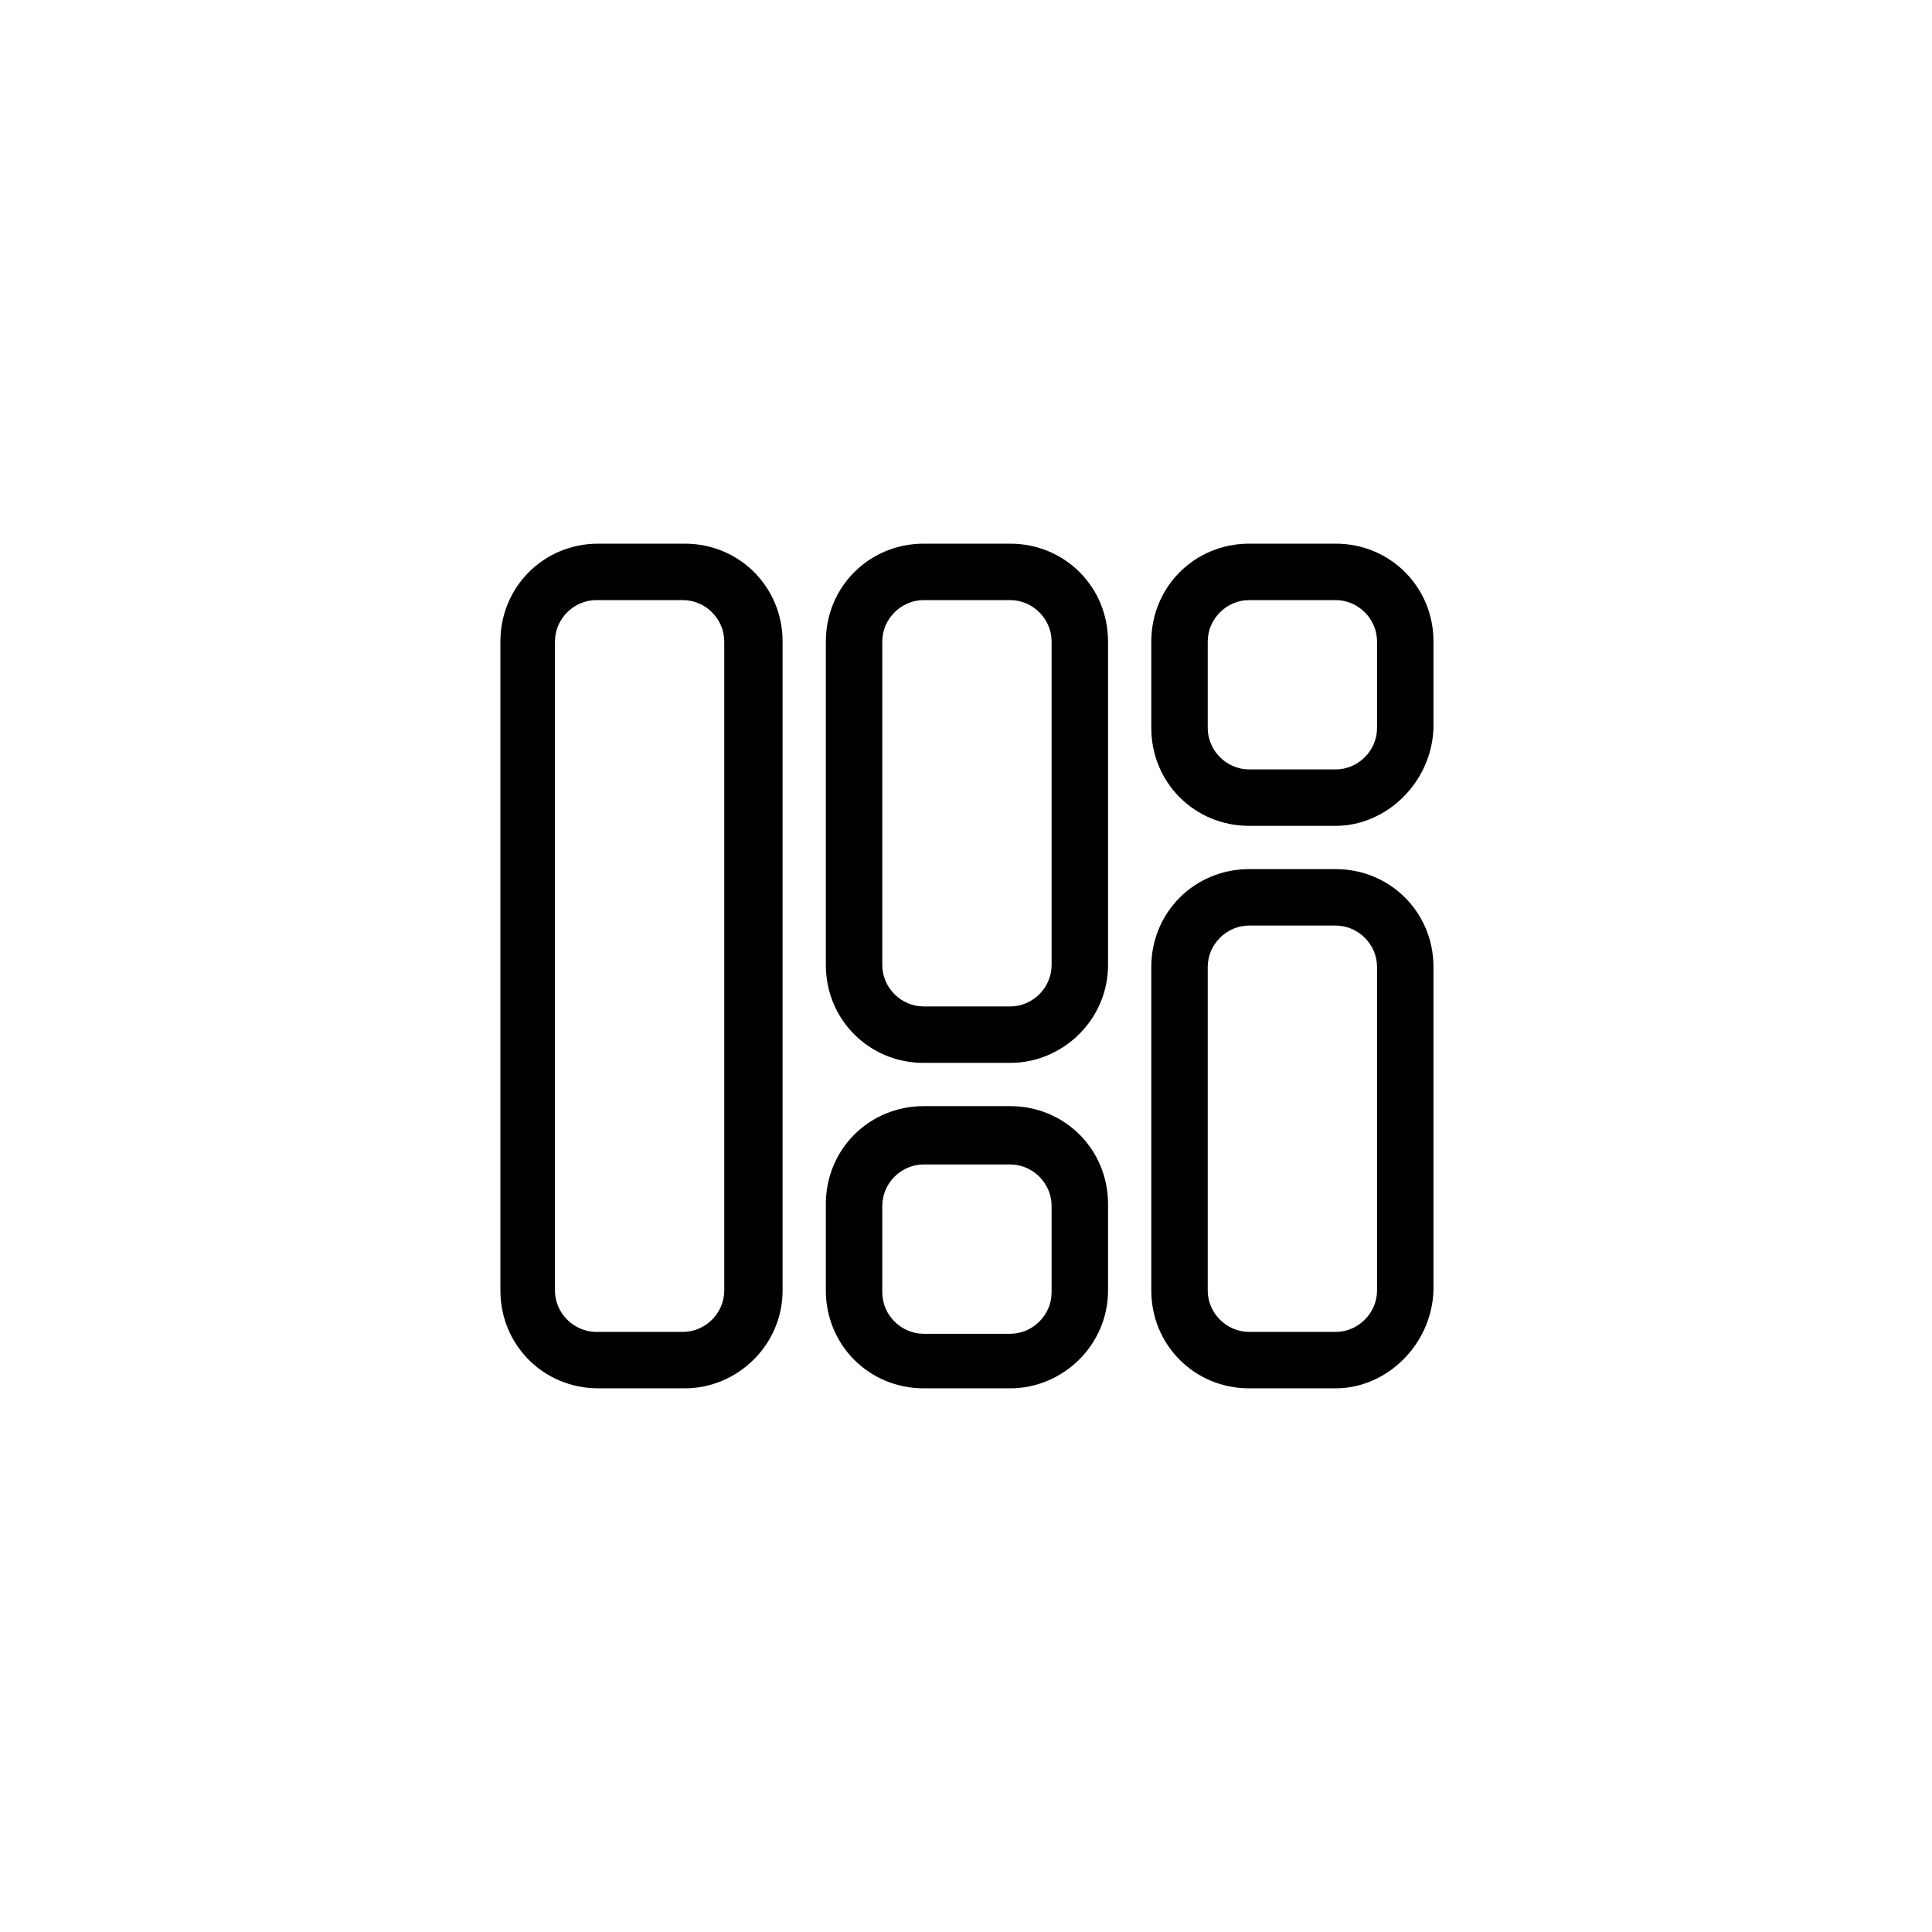
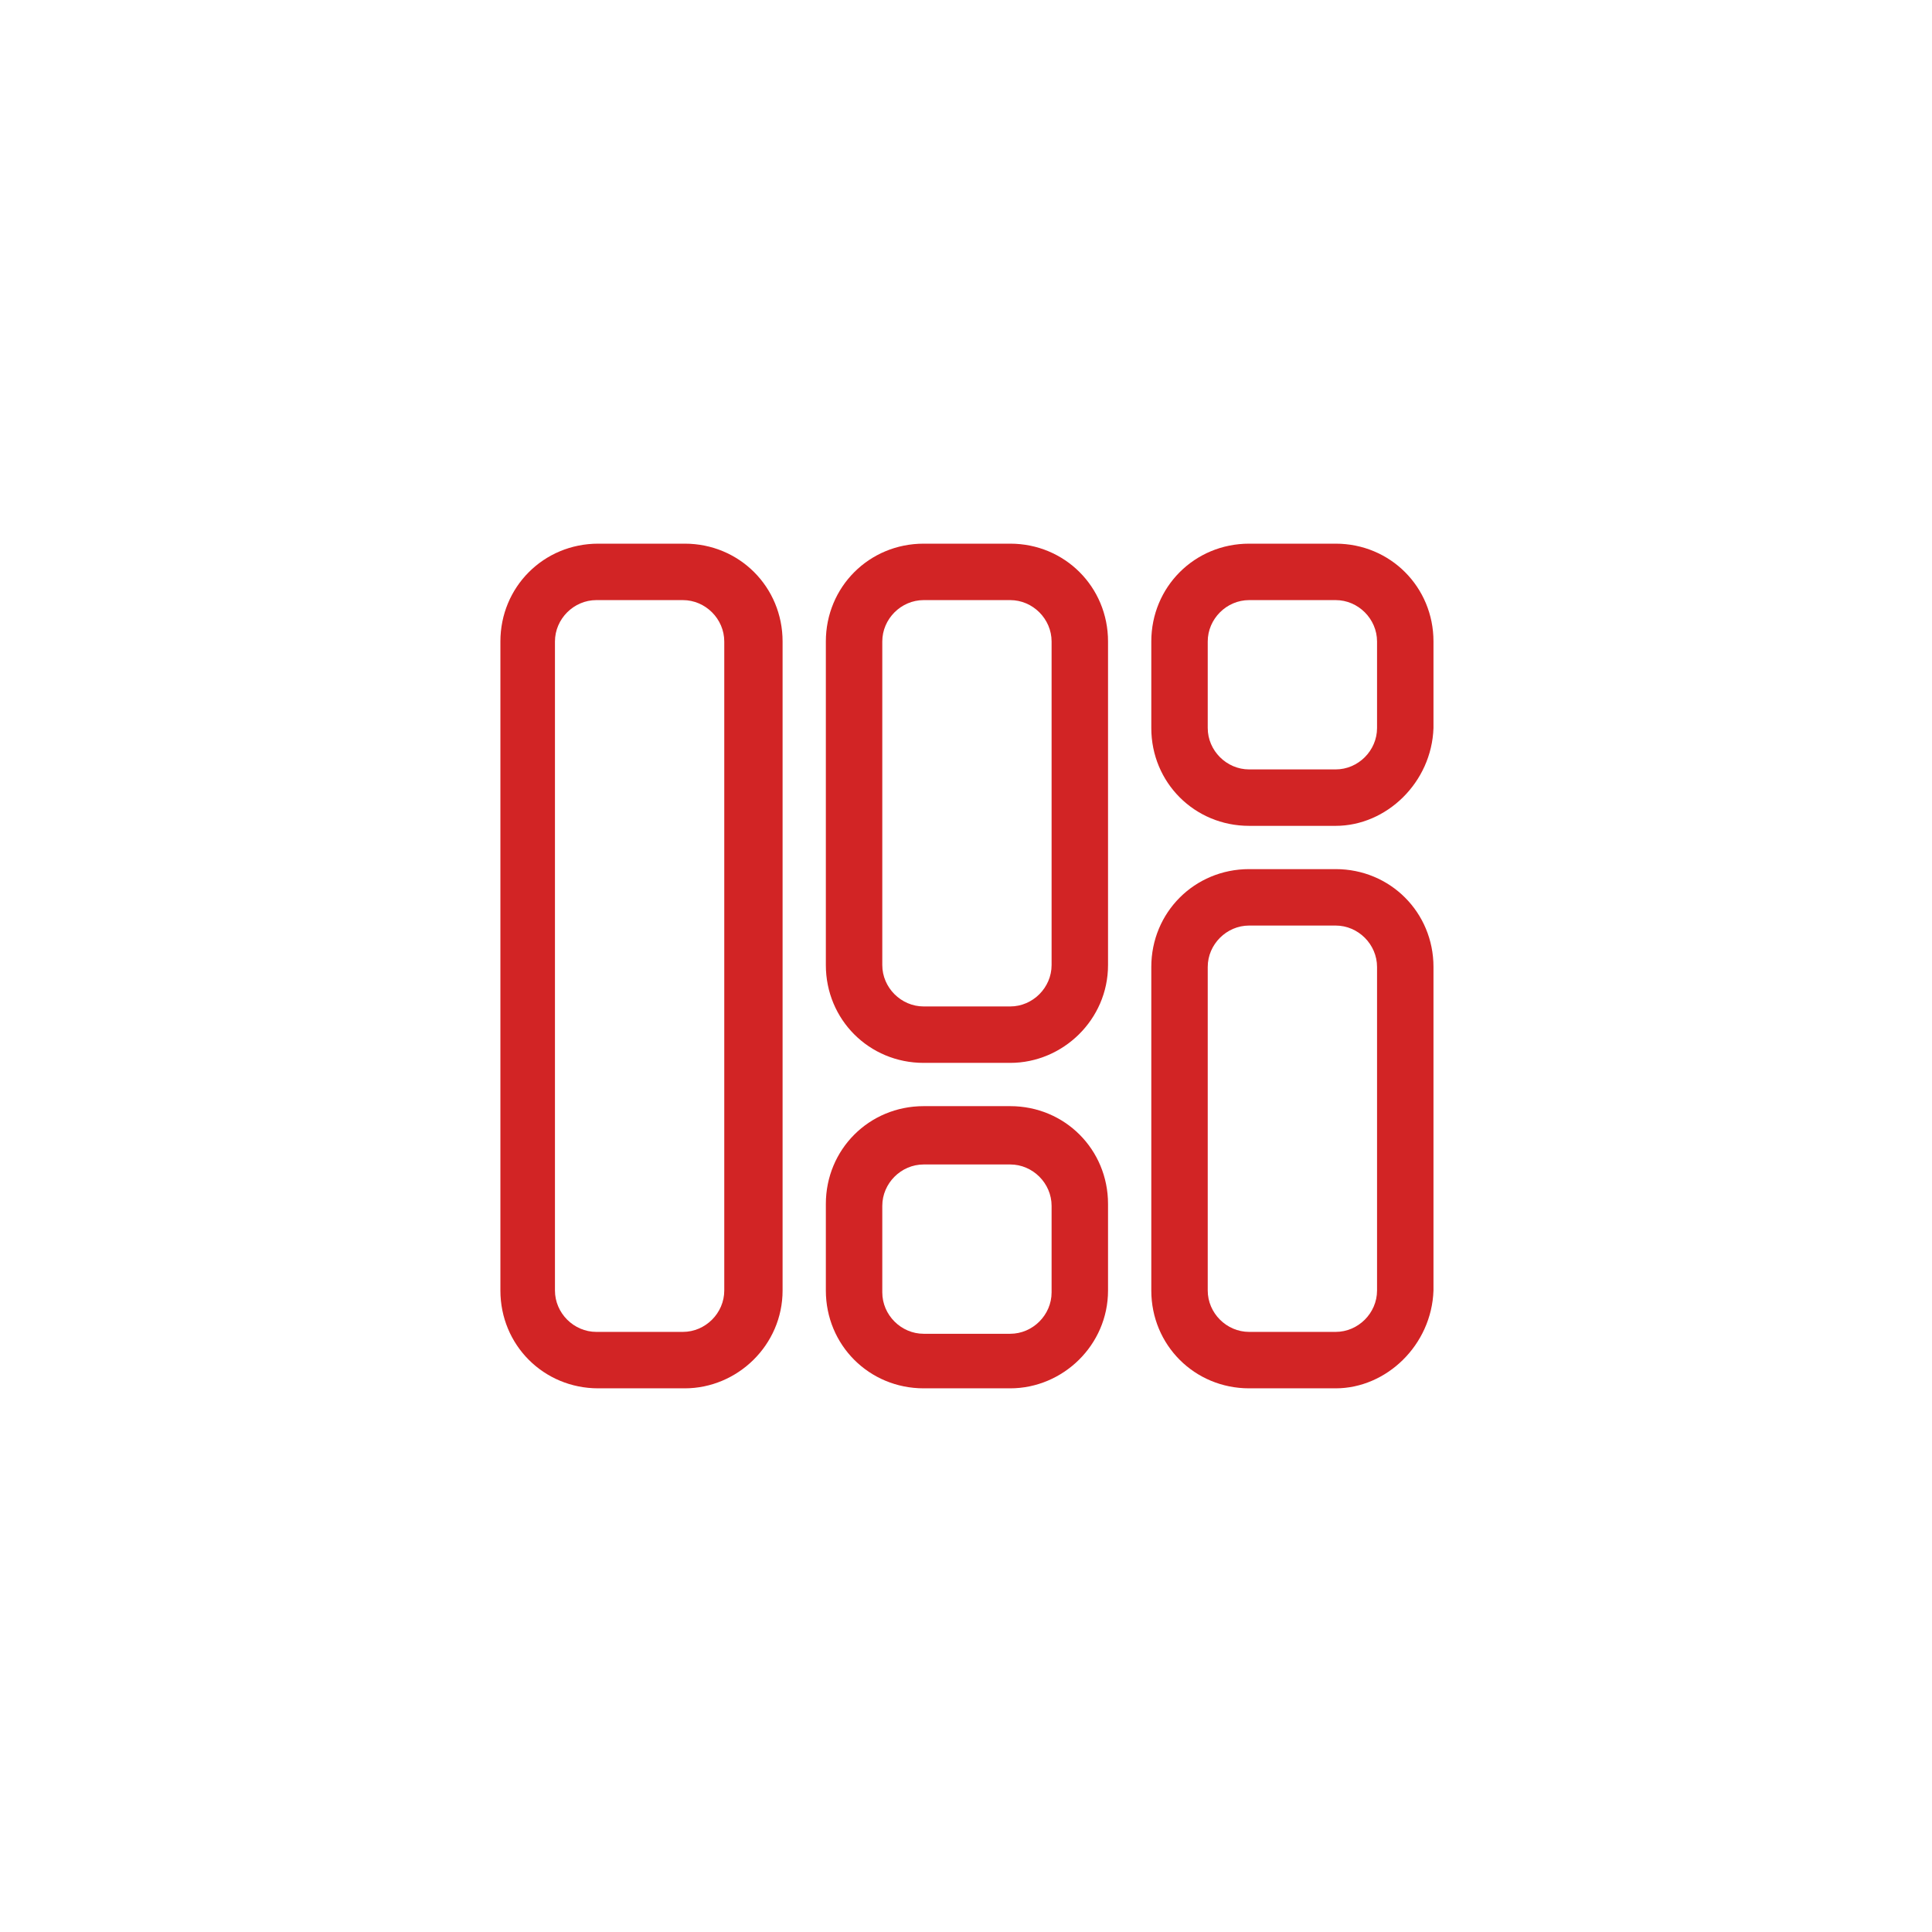
- <svg xmlns="http://www.w3.org/2000/svg" version="1.1" id="Layer_1" x="0px" y="0px" viewBox="-331 369.2 102.7 102.7" style="enable-background:new -331 369.2 102.7 102.7;" xml:space="preserve">
+ <svg xmlns="http://www.w3.org/2000/svg" version="1.1" id="Layer_1" x="0px" y="0px" viewBox="0 0 102.7 102.7" style="enable-background:new 0 0 102.7 102.7;" xml:space="preserve">
+   <style type="text/css">
+ 	.st0{fill:#D22425;}
+ </style>
  <g>
-     <path d="M-294.6,443h-4.6c-2.9,0-5.2-2.3-5.2-5.2v-34.5c0-2.9,2.3-5.2,5.2-5.2h4.6c2.9,0,5.2,2.3,5.2,5.2v34.5   C-289.4,440.7-291.8,443-294.6,443z M-299.3,401.1c-1.2,0-2.2,1-2.2,2.2v34.5c0,1.2,1,2.2,2.2,2.2h4.6c1.2,0,2.2-1,2.2-2.2v-34.5   c0-1.2-1-2.2-2.2-2.2H-299.3z" />
-     <path d="M-277.3,425.7h-4.6c-2.9,0-5.2-2.3-5.2-5.2v-17.2c0-2.9,2.3-5.2,5.2-5.2h4.6c2.9,0,5.2,2.3,5.2,5.2v17.2   C-272.1,423.4-274.5,425.7-277.3,425.7z M-281.9,401.1c-1.2,0-2.2,1-2.2,2.2v17.2c0,1.2,1,2.2,2.2,2.2h4.6c1.2,0,2.2-1,2.2-2.2   v-17.2c0-1.2-1-2.2-2.2-2.2H-281.9z" />
-     <path d="M-277.3,443h-4.6c-2.9,0-5.2-2.3-5.2-5.2v-4.6c0-2.9,2.3-5.2,5.2-5.2h4.6c2.9,0,5.2,2.3,5.2,5.2v4.6   C-272.1,440.7-274.5,443-277.3,443z M-281.9,431.1c-1.2,0-2.2,1-2.2,2.2v4.6c0,1.2,1,2.2,2.2,2.2h4.6c1.2,0,2.2-1,2.2-2.2v-4.6   c0-1.2-1-2.2-2.2-2.2H-281.9z" />
-     <path d="M-260,443h-4.6c-2.9,0-5.2-2.3-5.2-5.2v-17.2c0-2.9,2.3-5.2,5.2-5.2h4.6c2.9,0,5.2,2.3,5.2,5.2v17.2   C-254.9,440.7-257.3,443-260,443z M-264.6,418.4c-1.2,0-2.2,1-2.2,2.2v17.2c0,1.2,1,2.2,2.2,2.2h4.6c1.2,0,2.2-1,2.2-2.2v-17.2   c0-1.2-1-2.2-2.2-2.2H-264.6z" />
-     <path d="M-260,413.1h-4.6c-2.9,0-5.2-2.3-5.2-5.2v-4.6c0-2.9,2.3-5.2,5.2-5.2h4.6c2.9,0,5.2,2.3,5.2,5.2v4.6   C-254.9,410.8-257.3,413.1-260,413.1z M-264.6,401.1c-1.2,0-2.2,1-2.2,2.2v4.6c0,1.2,1,2.2,2.2,2.2h4.6c1.2,0,2.2-1,2.2-2.2v-4.6   c0-1.2-1-2.2-2.2-2.2H-264.6z" />
+     <path class="st0" d="M36.4,73.8h-4.6c-2.9,0-5.2-2.3-5.2-5.2V34.1c0-2.9,2.3-5.2,5.2-5.2h4.6c2.9,0,5.2,2.3,5.2,5.2v34.5   C41.6,71.5,39.2,73.8,36.4,73.8z M31.7,31.9c-1.2,0-2.2,1-2.2,2.2v34.5c0,1.2,1,2.2,2.2,2.2h4.6c1.2,0,2.2-1,2.2-2.2V34.1   c0-1.2-1-2.2-2.2-2.2H31.7z" />
+     <path class="st0" d="M53.7,56.5h-4.6c-2.9,0-5.2-2.3-5.2-5.2V34.1c0-2.9,2.3-5.2,5.2-5.2h4.6c2.9,0,5.2,2.3,5.2,5.2v17.2   C58.9,54.2,56.5,56.5,53.7,56.5z M49.1,31.9c-1.2,0-2.2,1-2.2,2.2v17.2c0,1.2,1,2.2,2.2,2.2h4.6c1.2,0,2.2-1,2.2-2.2V34.1   c0-1.2-1-2.2-2.2-2.2H49.1z" />
+     <path class="st0" d="M53.7,73.8h-4.6c-2.9,0-5.2-2.3-5.2-5.2V64c0-2.9,2.3-5.2,5.2-5.2h4.6c2.9,0,5.2,2.3,5.2,5.2v4.6   C58.9,71.5,56.5,73.8,53.7,73.8z M49.1,61.9c-1.2,0-2.2,1-2.2,2.2v4.6c0,1.2,1,2.2,2.2,2.2h4.6c1.2,0,2.2-1,2.2-2.2v-4.6   c0-1.2-1-2.2-2.2-2.2H49.1z" />
+     <path class="st0" d="M71,73.8h-4.6c-2.9,0-5.2-2.3-5.2-5.2V51.4c0-2.9,2.3-5.2,5.2-5.2H71c2.9,0,5.2,2.3,5.2,5.2v17.2   C76.1,71.5,73.7,73.8,71,73.8z M66.4,49.2c-1.2,0-2.2,1-2.2,2.2v17.2c0,1.2,1,2.2,2.2,2.2H71c1.2,0,2.2-1,2.2-2.2V51.4   c0-1.2-1-2.2-2.2-2.2H66.4z" />
+     <path class="st0" d="M71,43.9h-4.6c-2.9,0-5.2-2.3-5.2-5.2v-4.6c0-2.9,2.3-5.2,5.2-5.2H71c2.9,0,5.2,2.3,5.2,5.2v4.6   C76.1,41.6,73.7,43.9,71,43.9z M66.4,31.9c-1.2,0-2.2,1-2.2,2.2v4.6c0,1.2,1,2.2,2.2,2.2H71c1.2,0,2.2-1,2.2-2.2v-4.6   c0-1.2-1-2.2-2.2-2.2H66.4z" />
  </g>
</svg>
